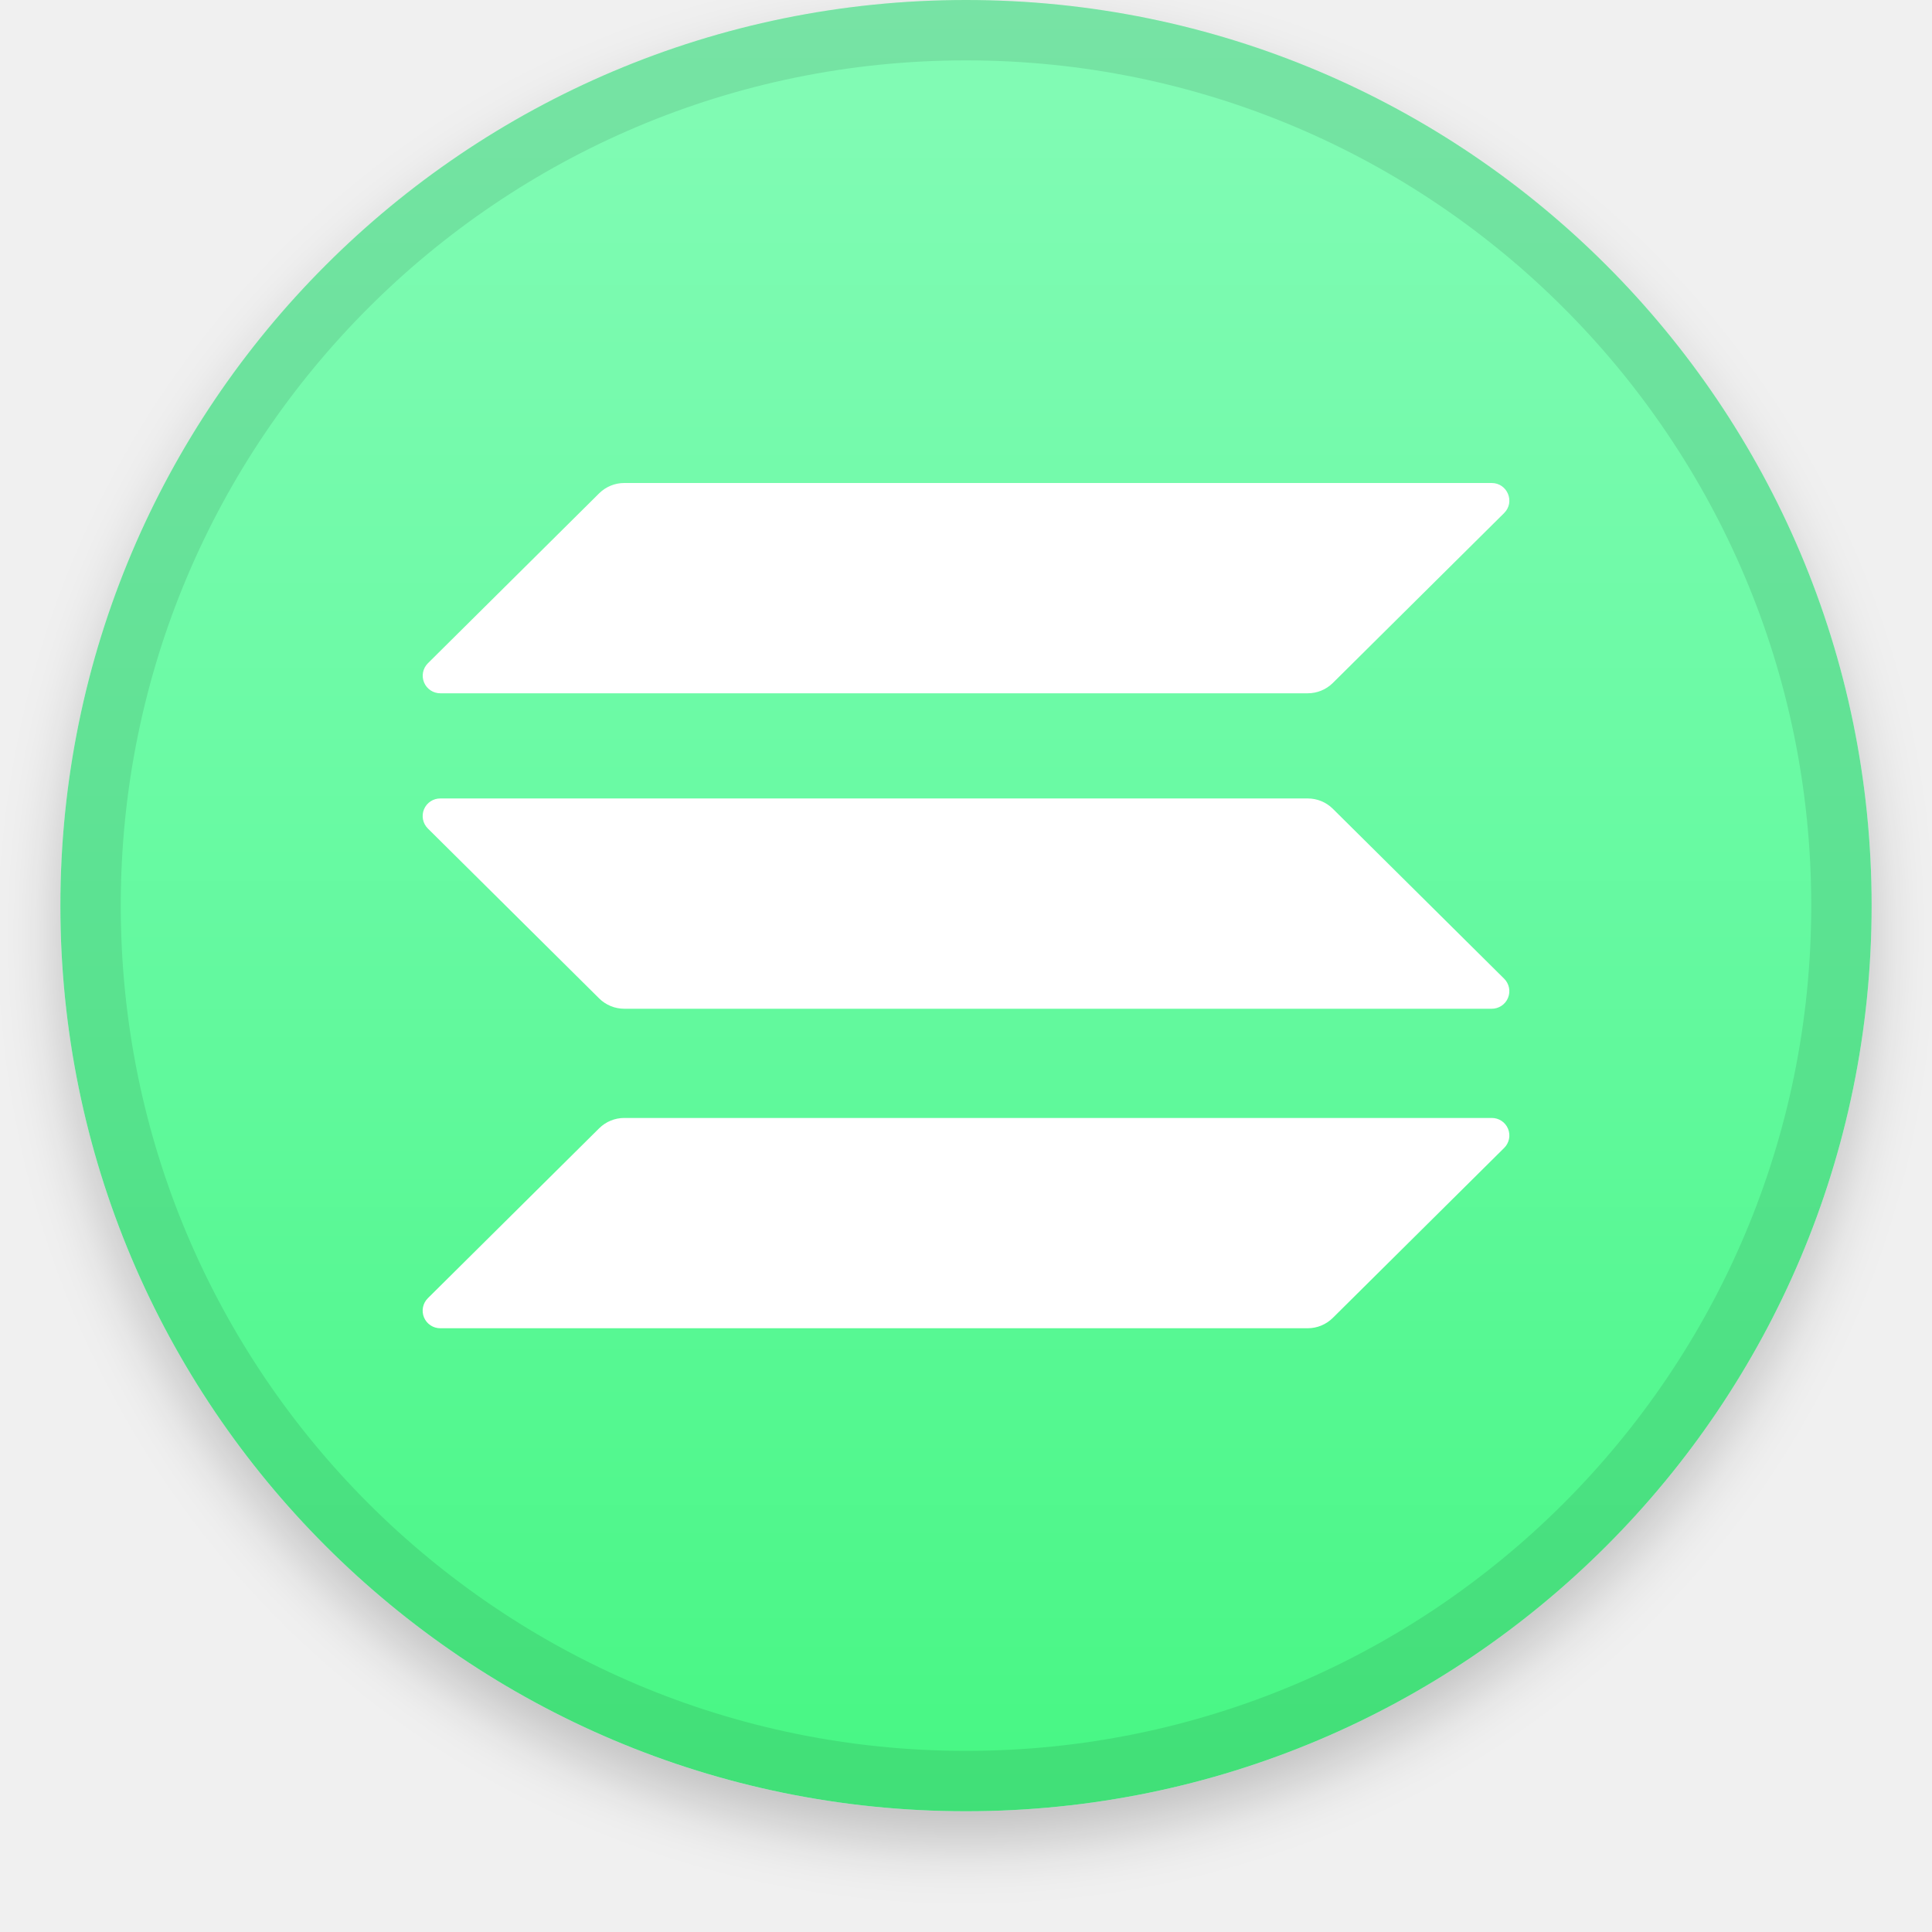
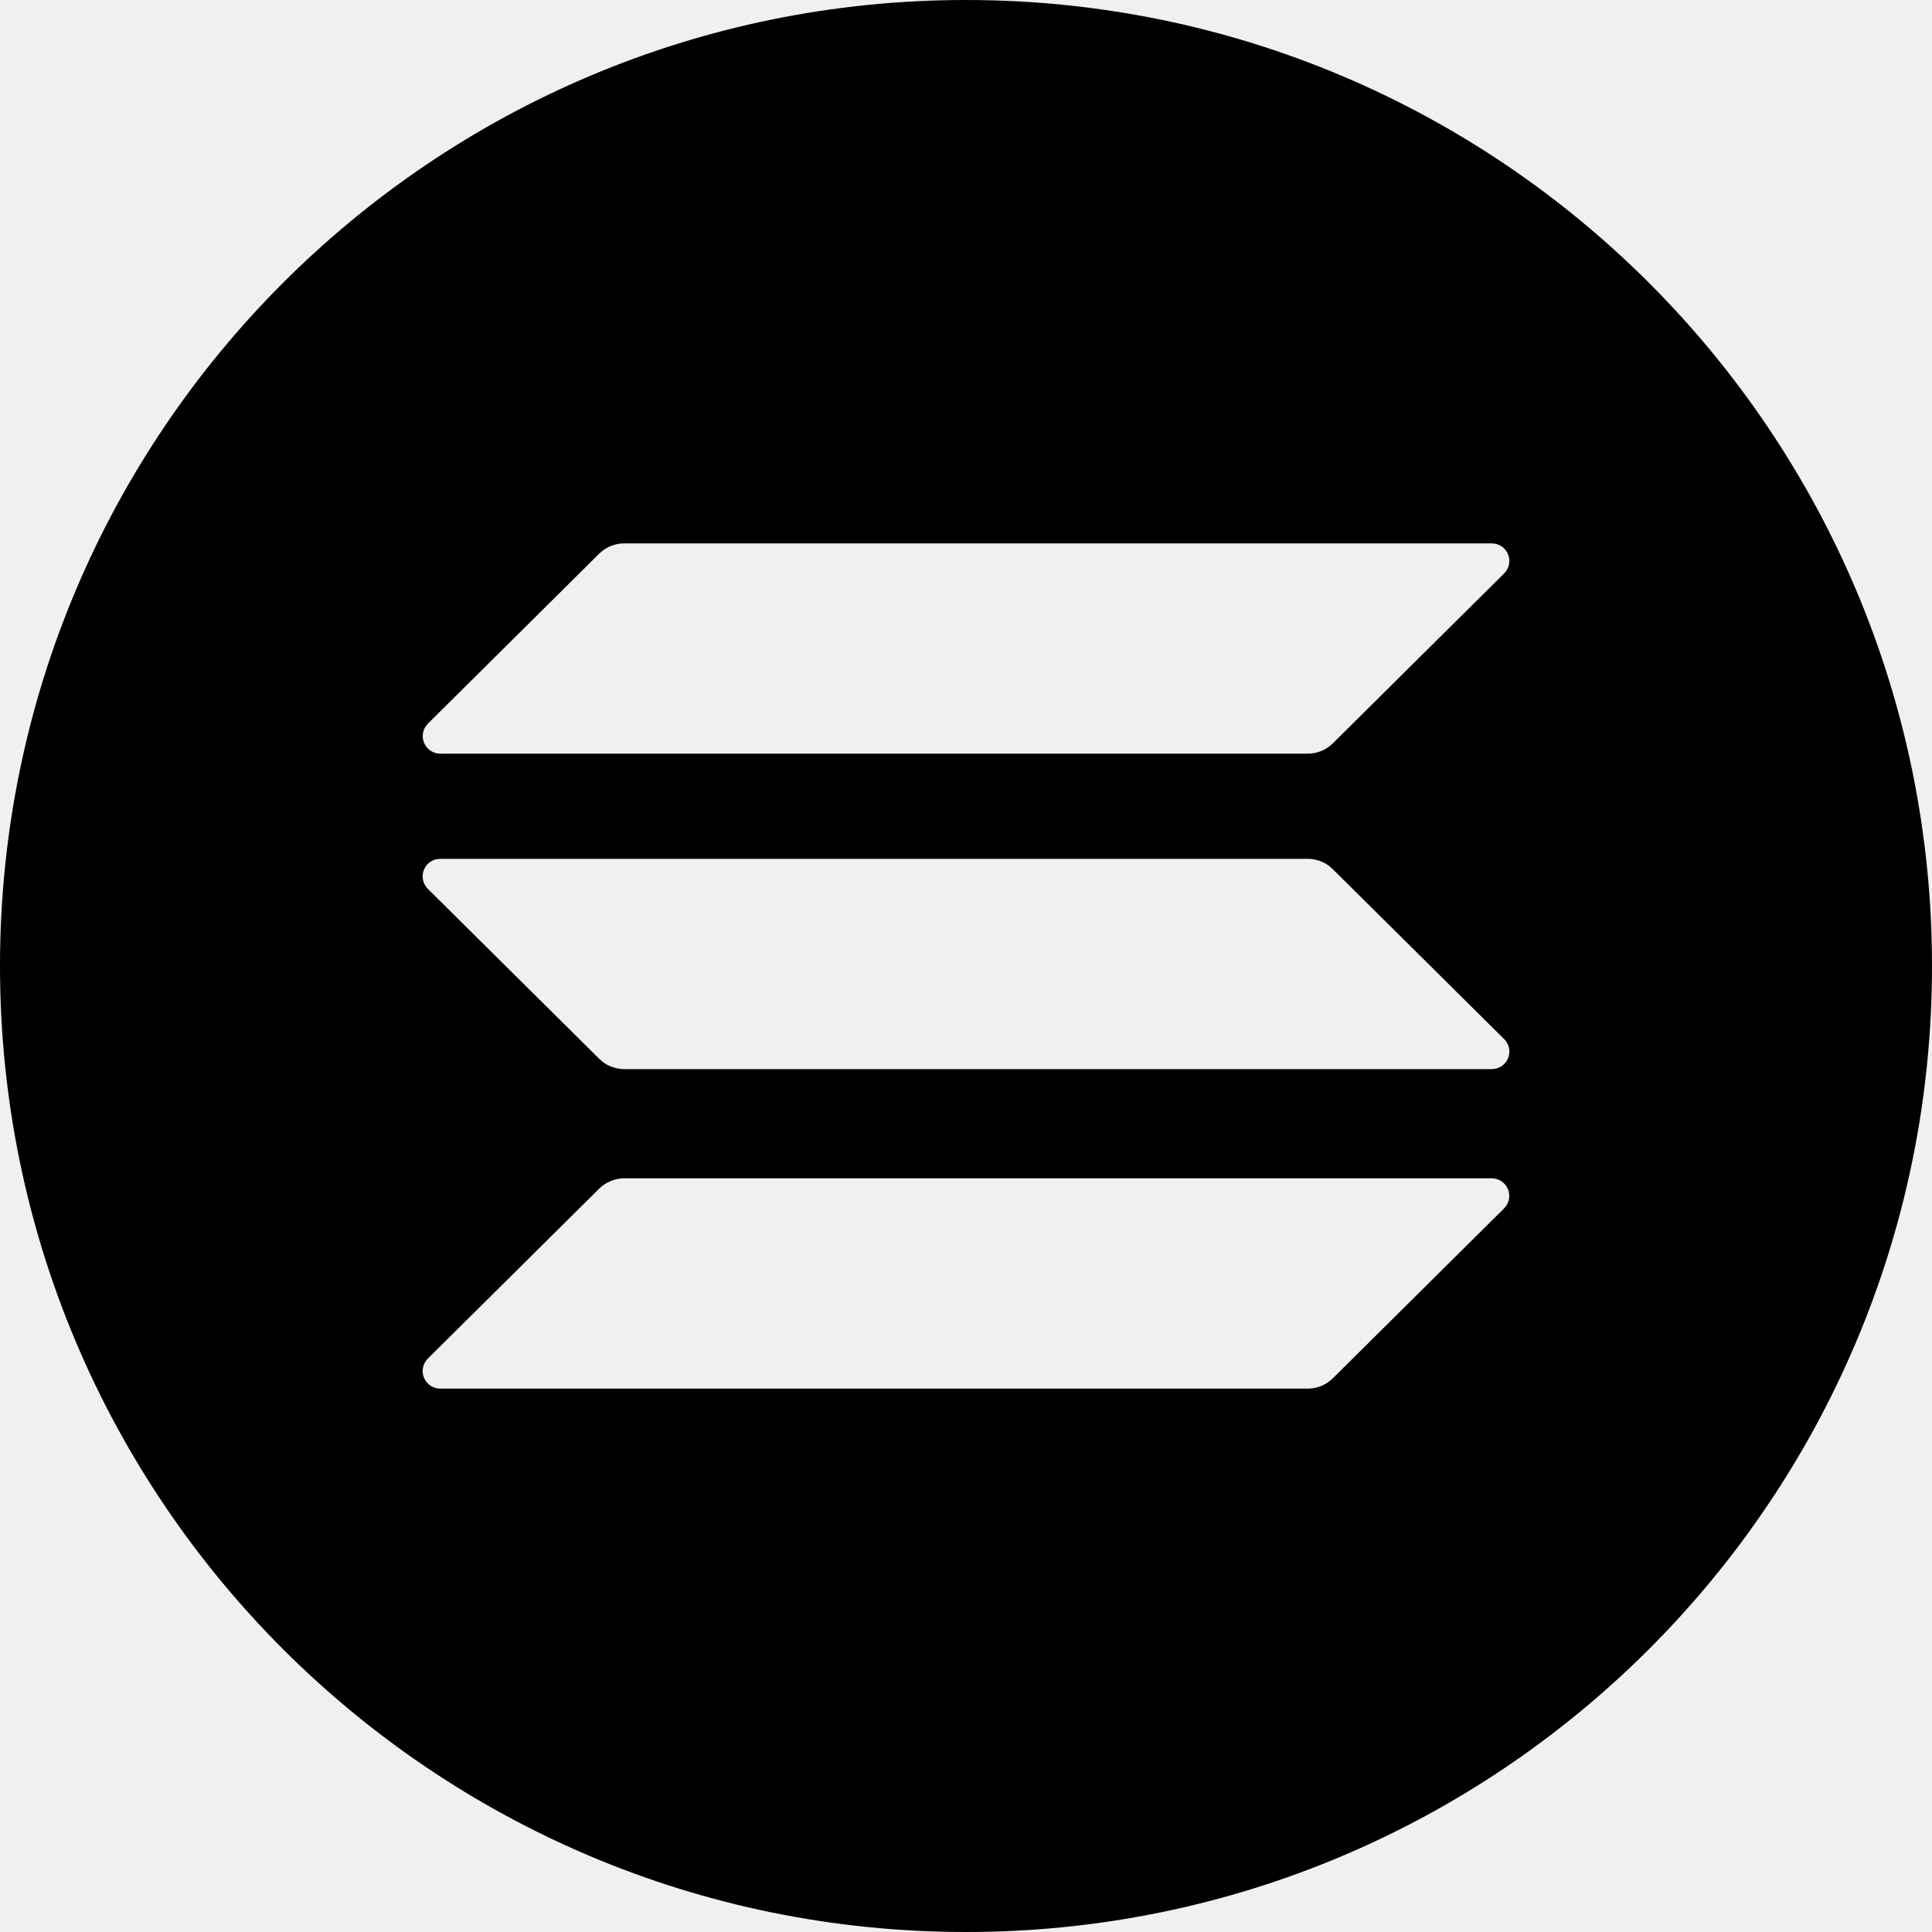
- <svg xmlns="http://www.w3.org/2000/svg" xmlns:xlink="http://www.w3.org/1999/xlink" width="32" height="32" viewBox="0 0 32 32">
-   <defs>
-     <linearGradient x1="50%" y1="0%" x2="50%" y2="100%" id="c">
-       <stop stop-color="#FFF" stop-opacity=".5" offset="0%" />
-       <stop stop-opacity=".5" offset="100%" />
-     </linearGradient>
-     <filter x="-5.8%" y="-4.2%" width="111.7%" height="111.7%" filterUnits="objectBoundingBox" id="a">
-       <feOffset dy=".5" in="SourceAlpha" result="shadowOffsetOuter1" />
-       <feGaussianBlur stdDeviation=".5" in="shadowOffsetOuter1" result="shadowBlurOuter1" />
-       <feComposite in="shadowBlurOuter1" in2="SourceAlpha" operator="out" result="shadowBlurOuter1" />
-       <feColorMatrix values="0 0 0 0 0 0 0 0 0 0 0 0 0 0 0 0 0 0 0.199 0" in="shadowBlurOuter1" />
-     </filter>
-     <circle id="b" cx="16" cy="15" r="15" />
-   </defs>
-   <g fill="none" fill-rule="evenodd">
-     <use fill="#000" filter="url(#a)" xlink:href="#b" />
-     <use fill="#66F9A1" xlink:href="#b" />
-     <use fill="url(#c)" style="mix-blend-mode:soft-light" xlink:href="#b" />
-     <circle stroke-opacity=".097" stroke="#000" stroke-linejoin="square" cx="16" cy="15" r="14.5" />
-     <path d="M9.925 18.687a.59.59 0 01.415-.17h14.366a.29.29 0 01.207.497l-2.838 2.815a.59.59 0 01-.415.171H7.294a.291.291 0 01-.207-.498l2.838-2.815zm0-10.517A.59.59 0 0110.34 8h14.366c.261 0 .392.314.207.498l-2.838 2.815a.59.59 0 01-.415.17H7.294a.291.291 0 01-.207-.497L9.925 8.17zm12.15 5.225a.59.59 0 00-.415-.17H7.294a.291.291 0 00-.207.498l2.838 2.815c.11.109.26.17.415.17h14.366a.291.291 0 00.207-.498l-2.838-2.815z" fill="#FFF" fill-rule="nonzero" />
-   </g>
+ <svg xmlns="http://www.w3.org/2000/svg" width="32" height="32" viewBox="0 0 32 32">
+   <path d="M16 0c8.837 0 16 7.163 16 16s-7.163 16-16 16S0 24.837 0 16 7.163 0 16 0zm8.706 19.517H10.34a.59.59 0 00-.415.17l-2.838 2.815a.291.291 0 00.207.498H21.66a.59.59 0 00.415-.17l2.838-2.816a.291.291 0 00-.207-.497zm-3.046-5.292H7.294l-.068.007a.291.291 0 00-.14.49l2.84 2.816.07.06c.1.07.22.11.344.11h14.366l.068-.007a.291.291 0 00.14-.49l-2.84-2.816-.07-.06a.59.59 0 00-.344-.11zM24.706 9H10.34a.59.59 0 00-.415.17l-2.838 2.816a.291.291 0 00.207.497H21.66a.59.59 0 00.415-.17l2.838-2.815A.291.291 0 0024.706 9z" />
</svg>
